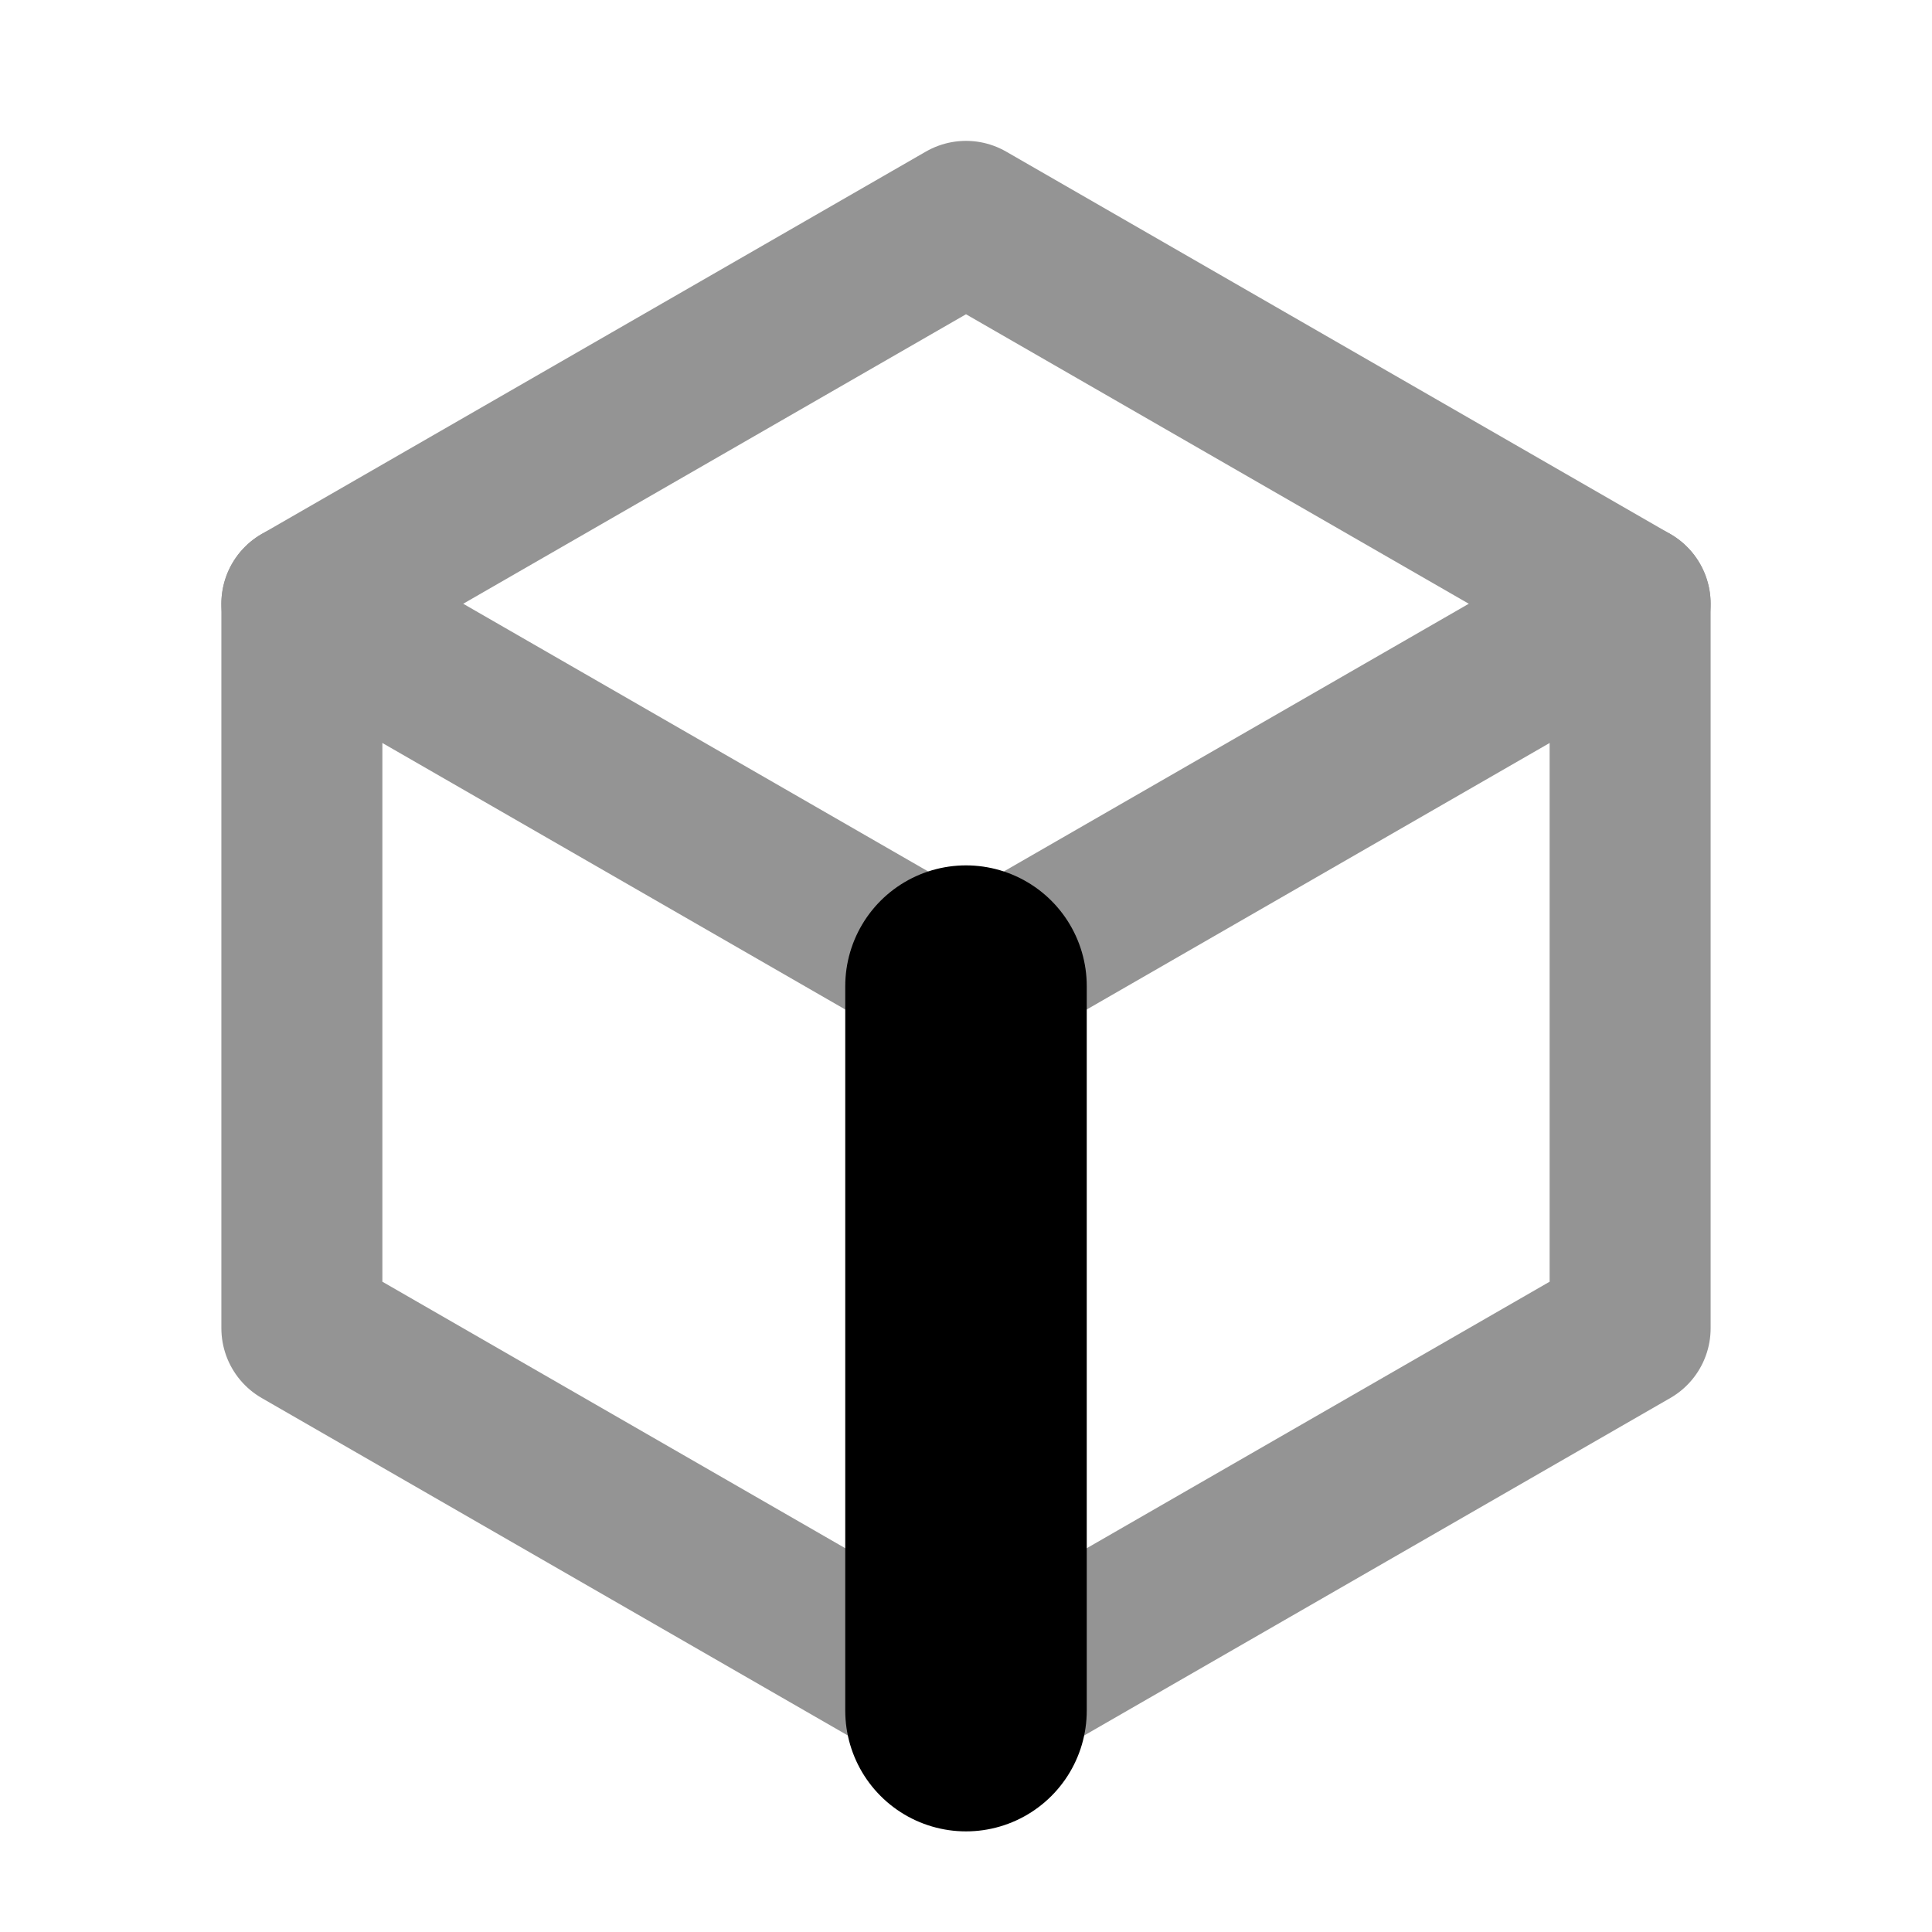
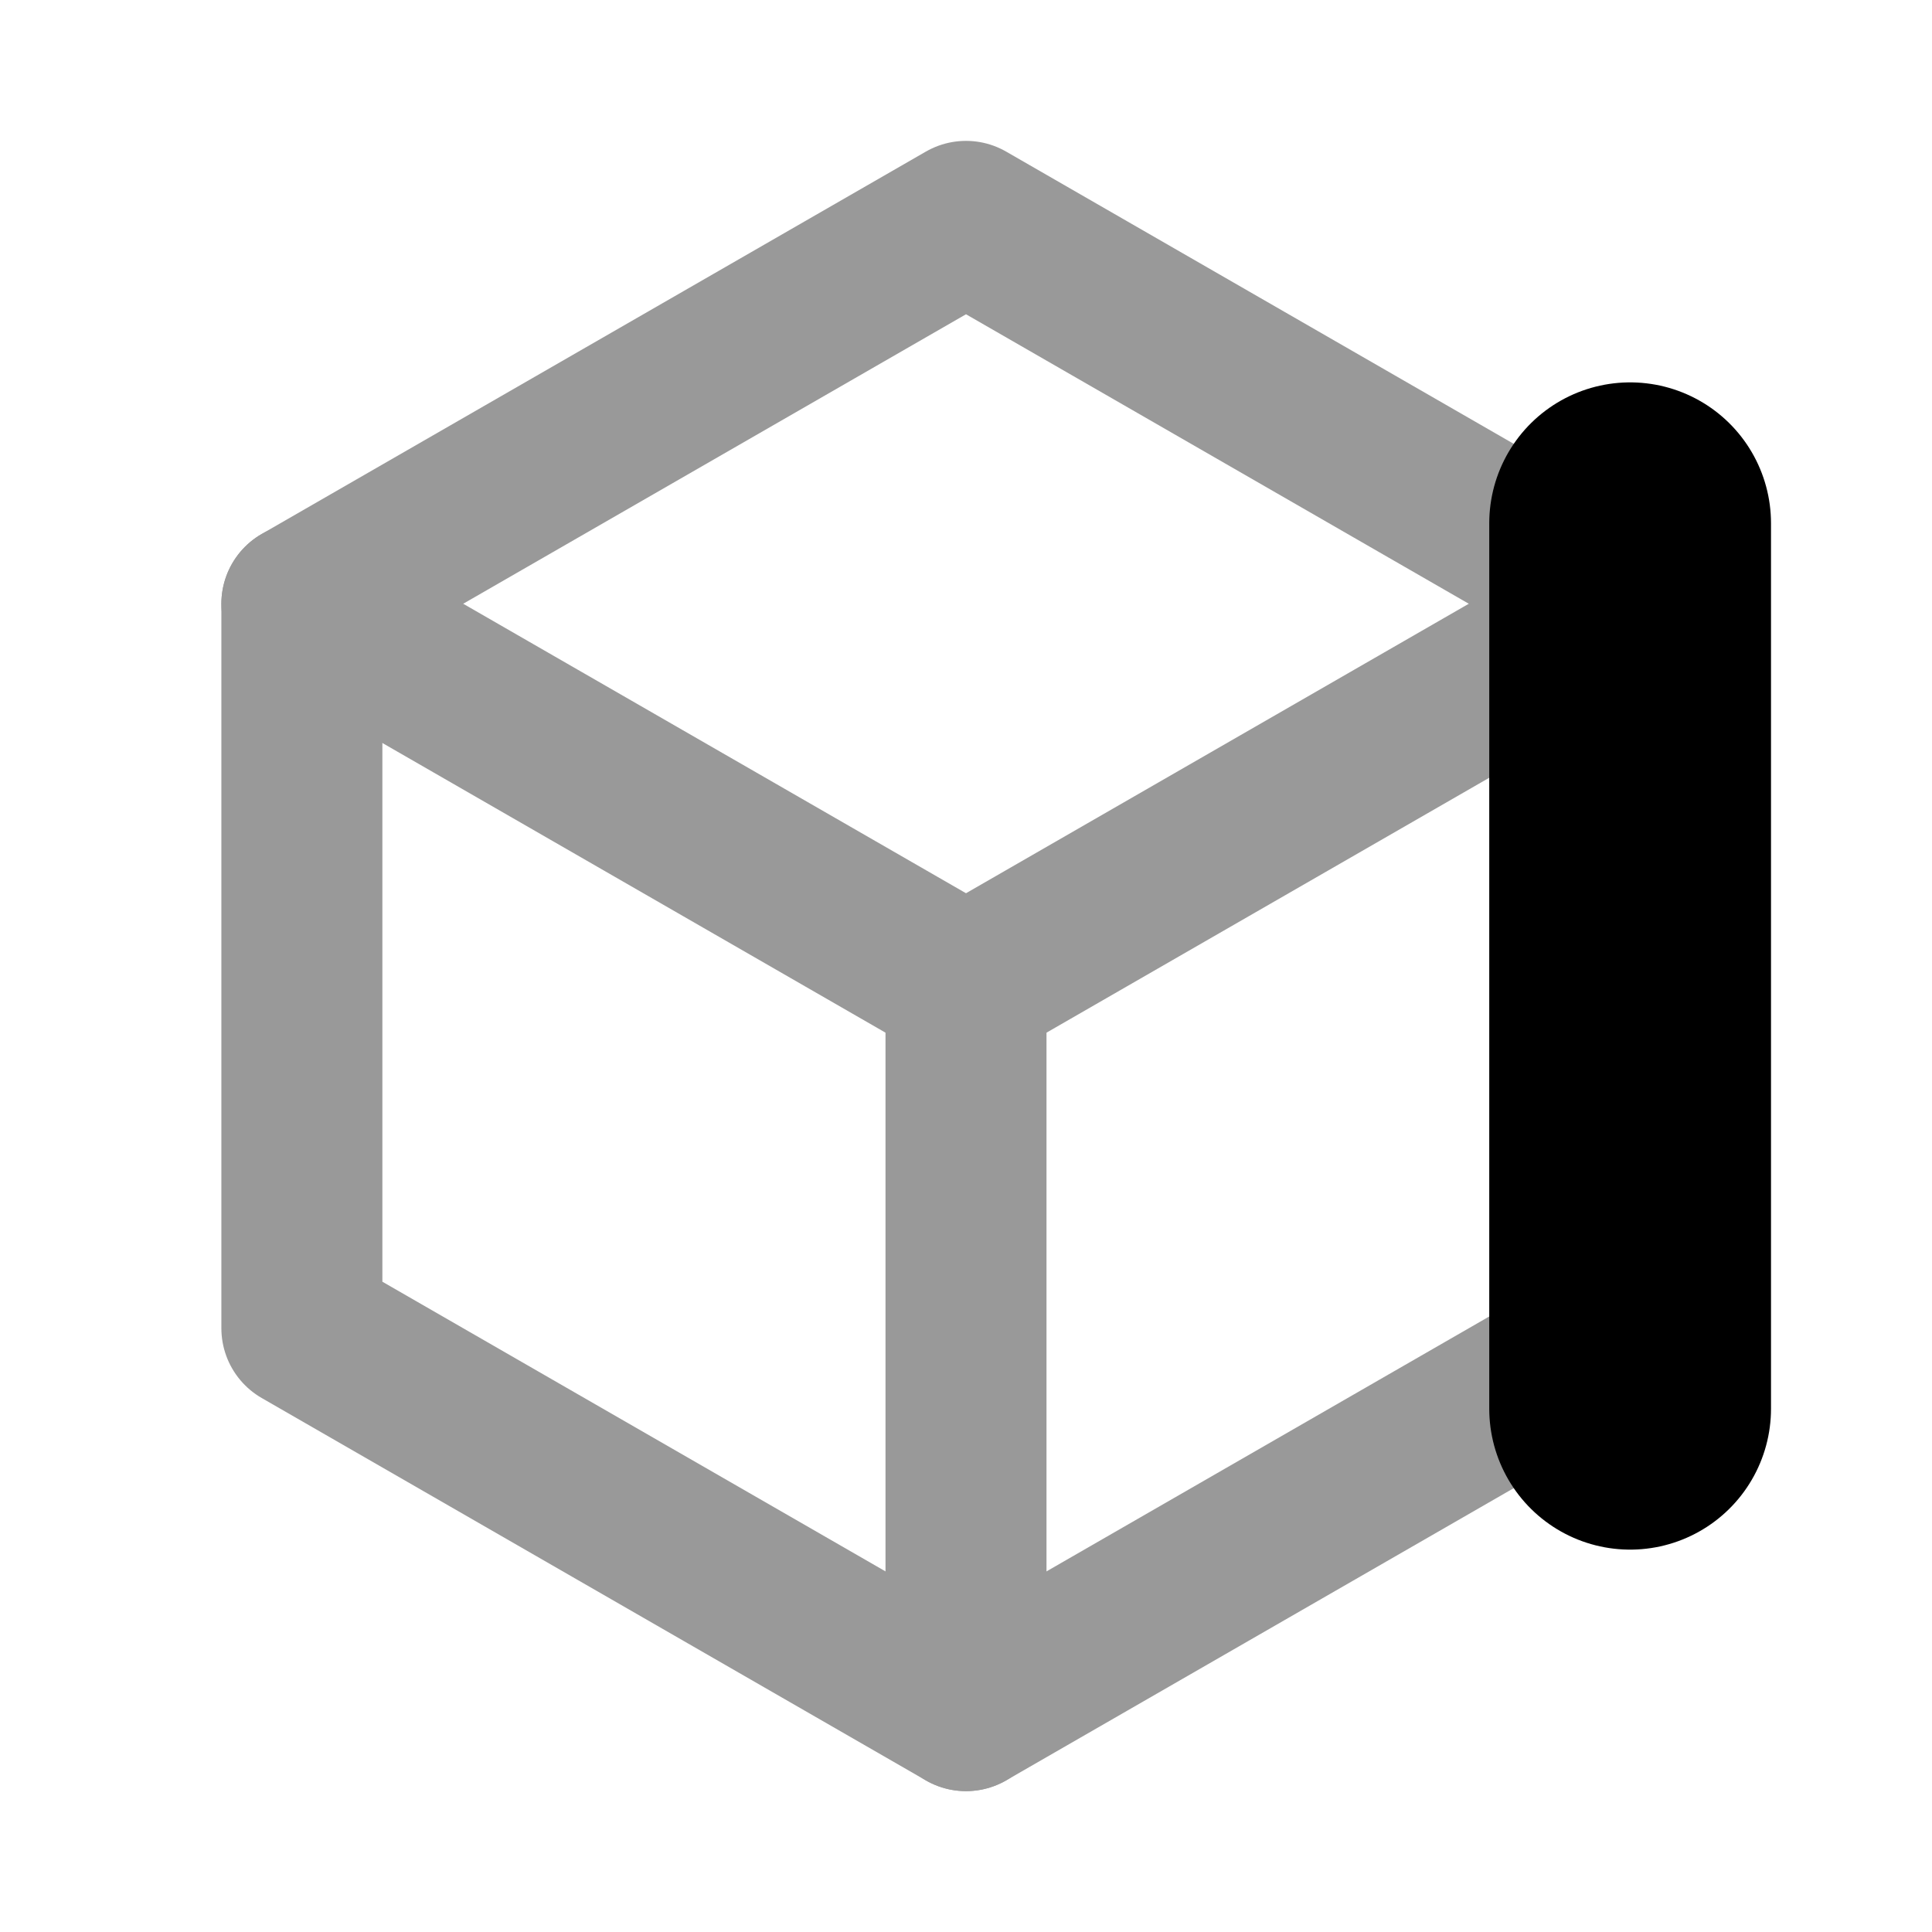
<svg xmlns="http://www.w3.org/2000/svg" width="24" height="24" viewBox="0 0 24 24" fill="none" stroke="currentColor" stroke-width="2" stroke-linecap="round" stroke-linejoin="round">
-   <g opacity=".42">
+   <g opacity=".4">
    <path d="M12 2.75 20.25 7.5v9L12 21.25 3.75 16.5v-9Z" />
    <path d="M3.75 7.5 12 12.25l8.25-4.75" />
    <path d="M12 12.25v9" />
  </g>
-   <path d="M12 12.25v9" stroke-width="3" />
+   <path d="M20.25 6.5v11" stroke-width="3.5" />
</svg>
